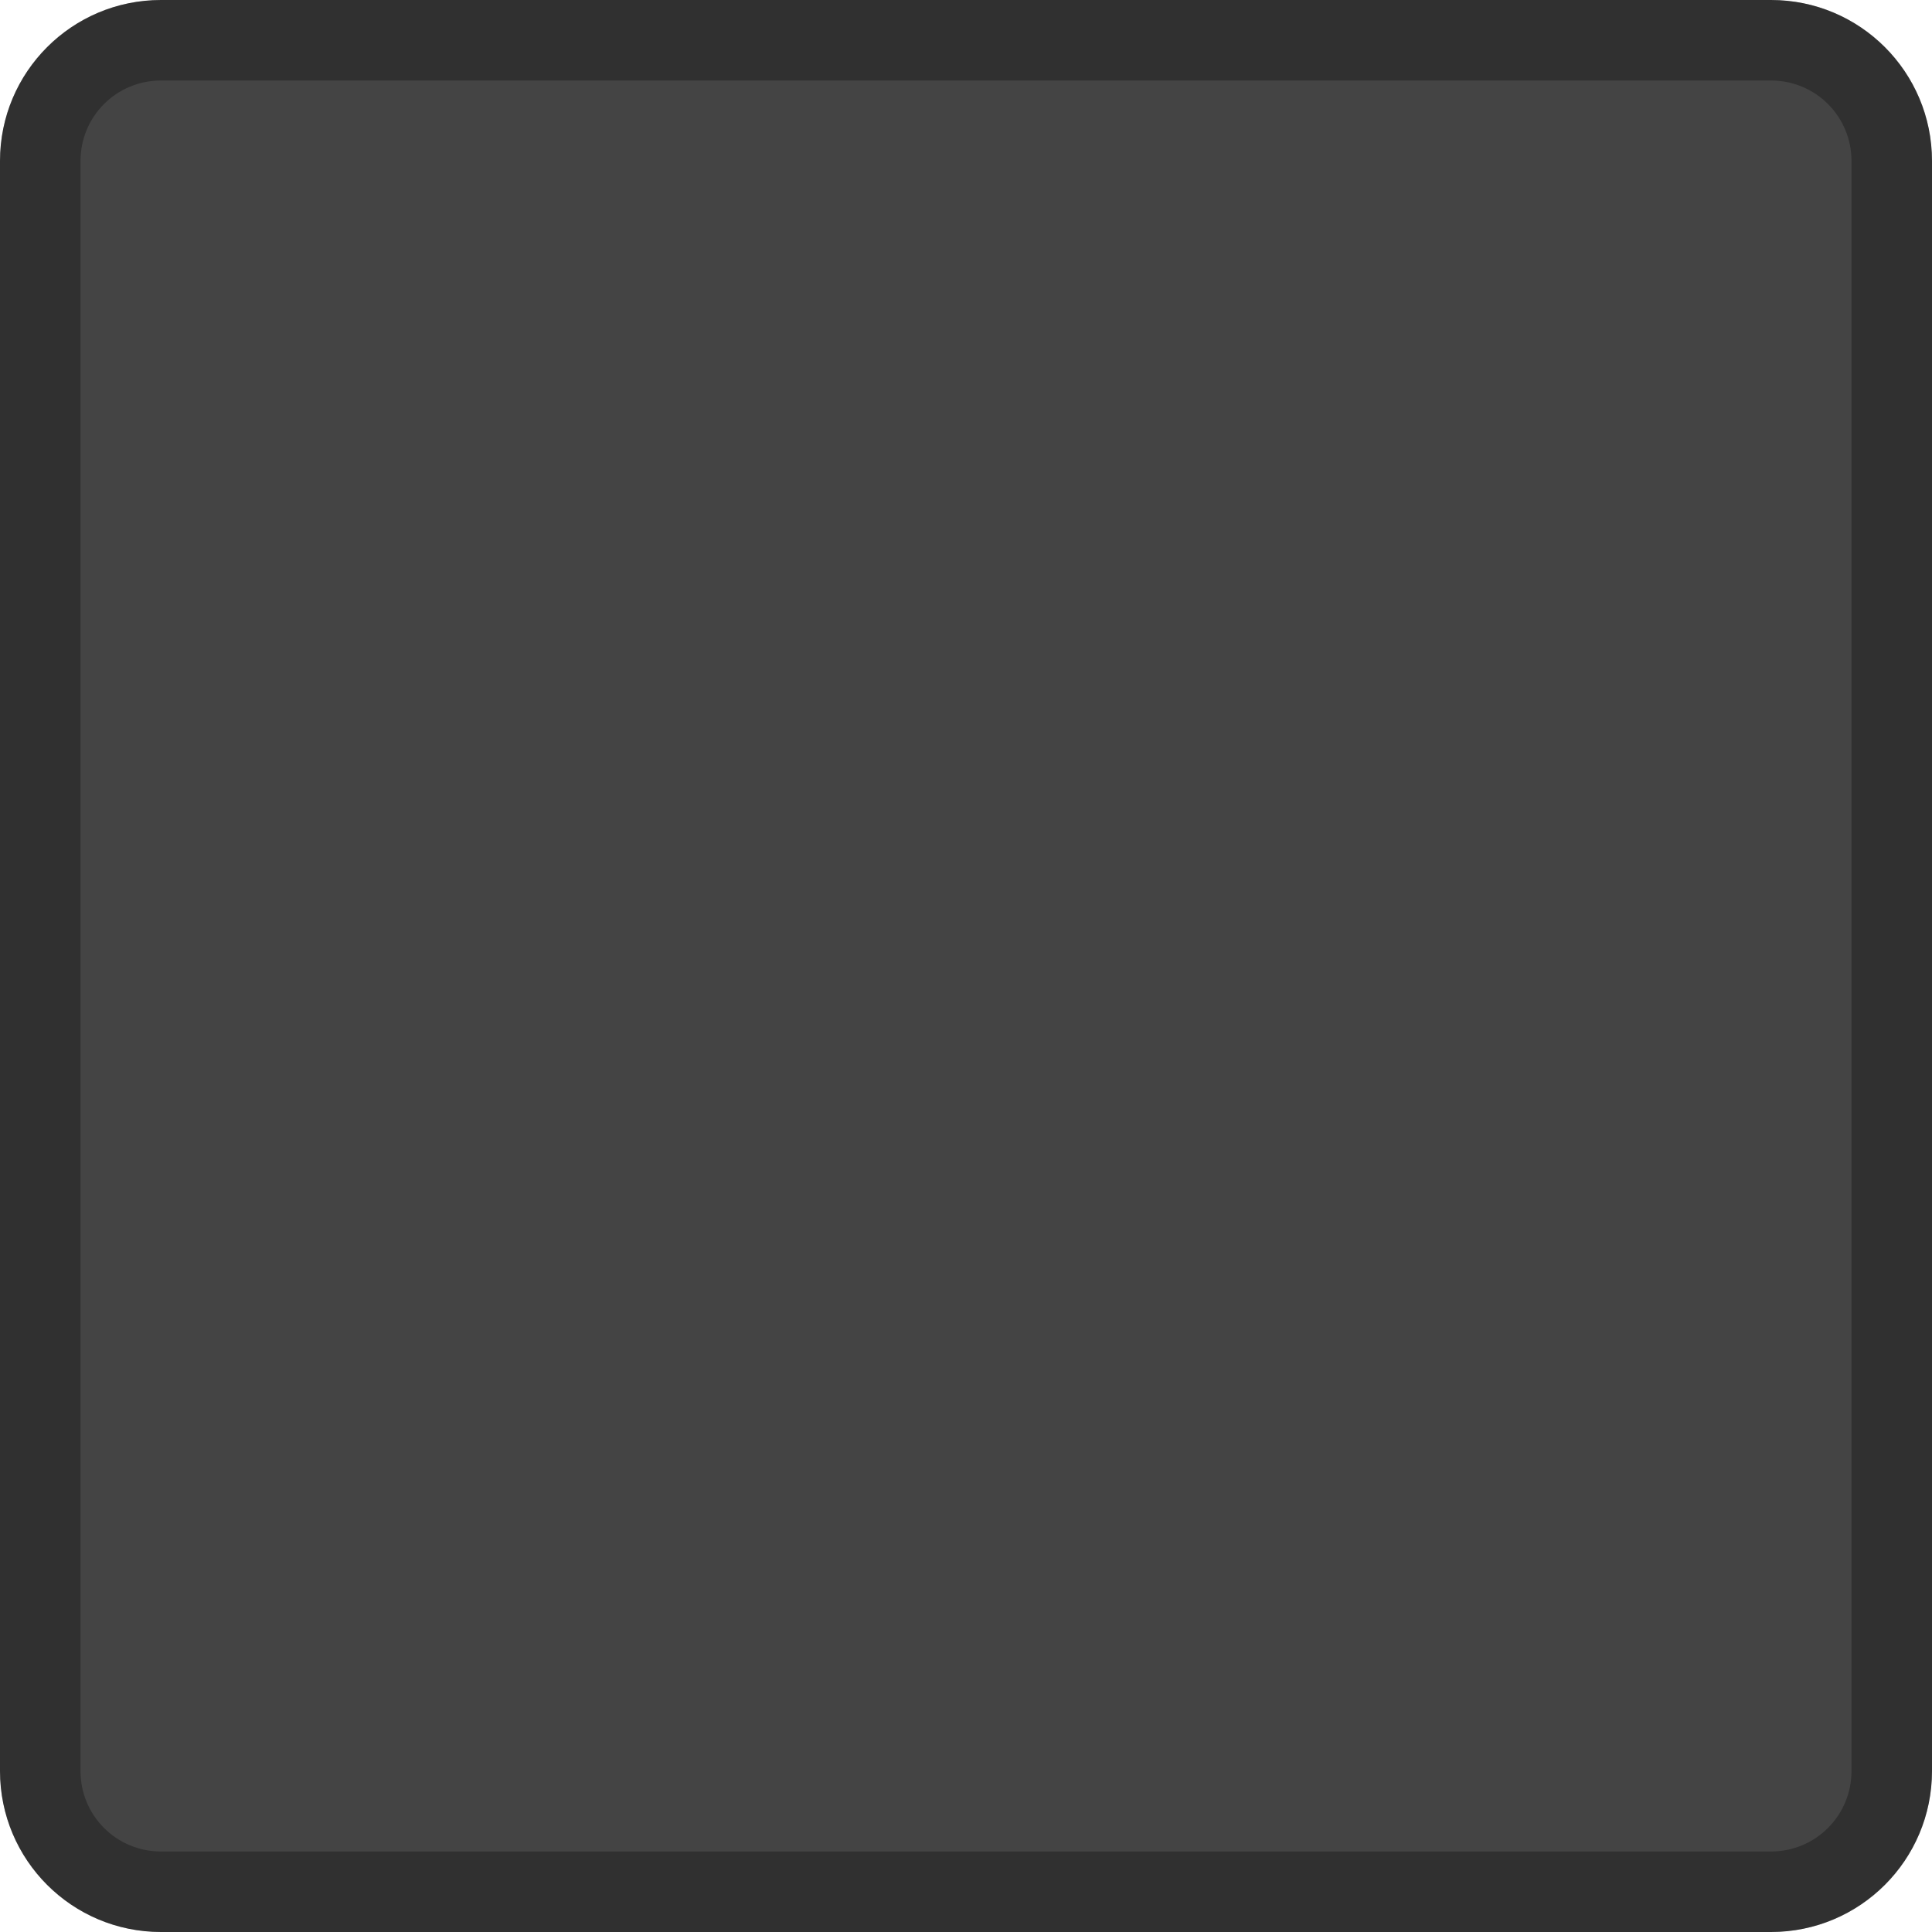
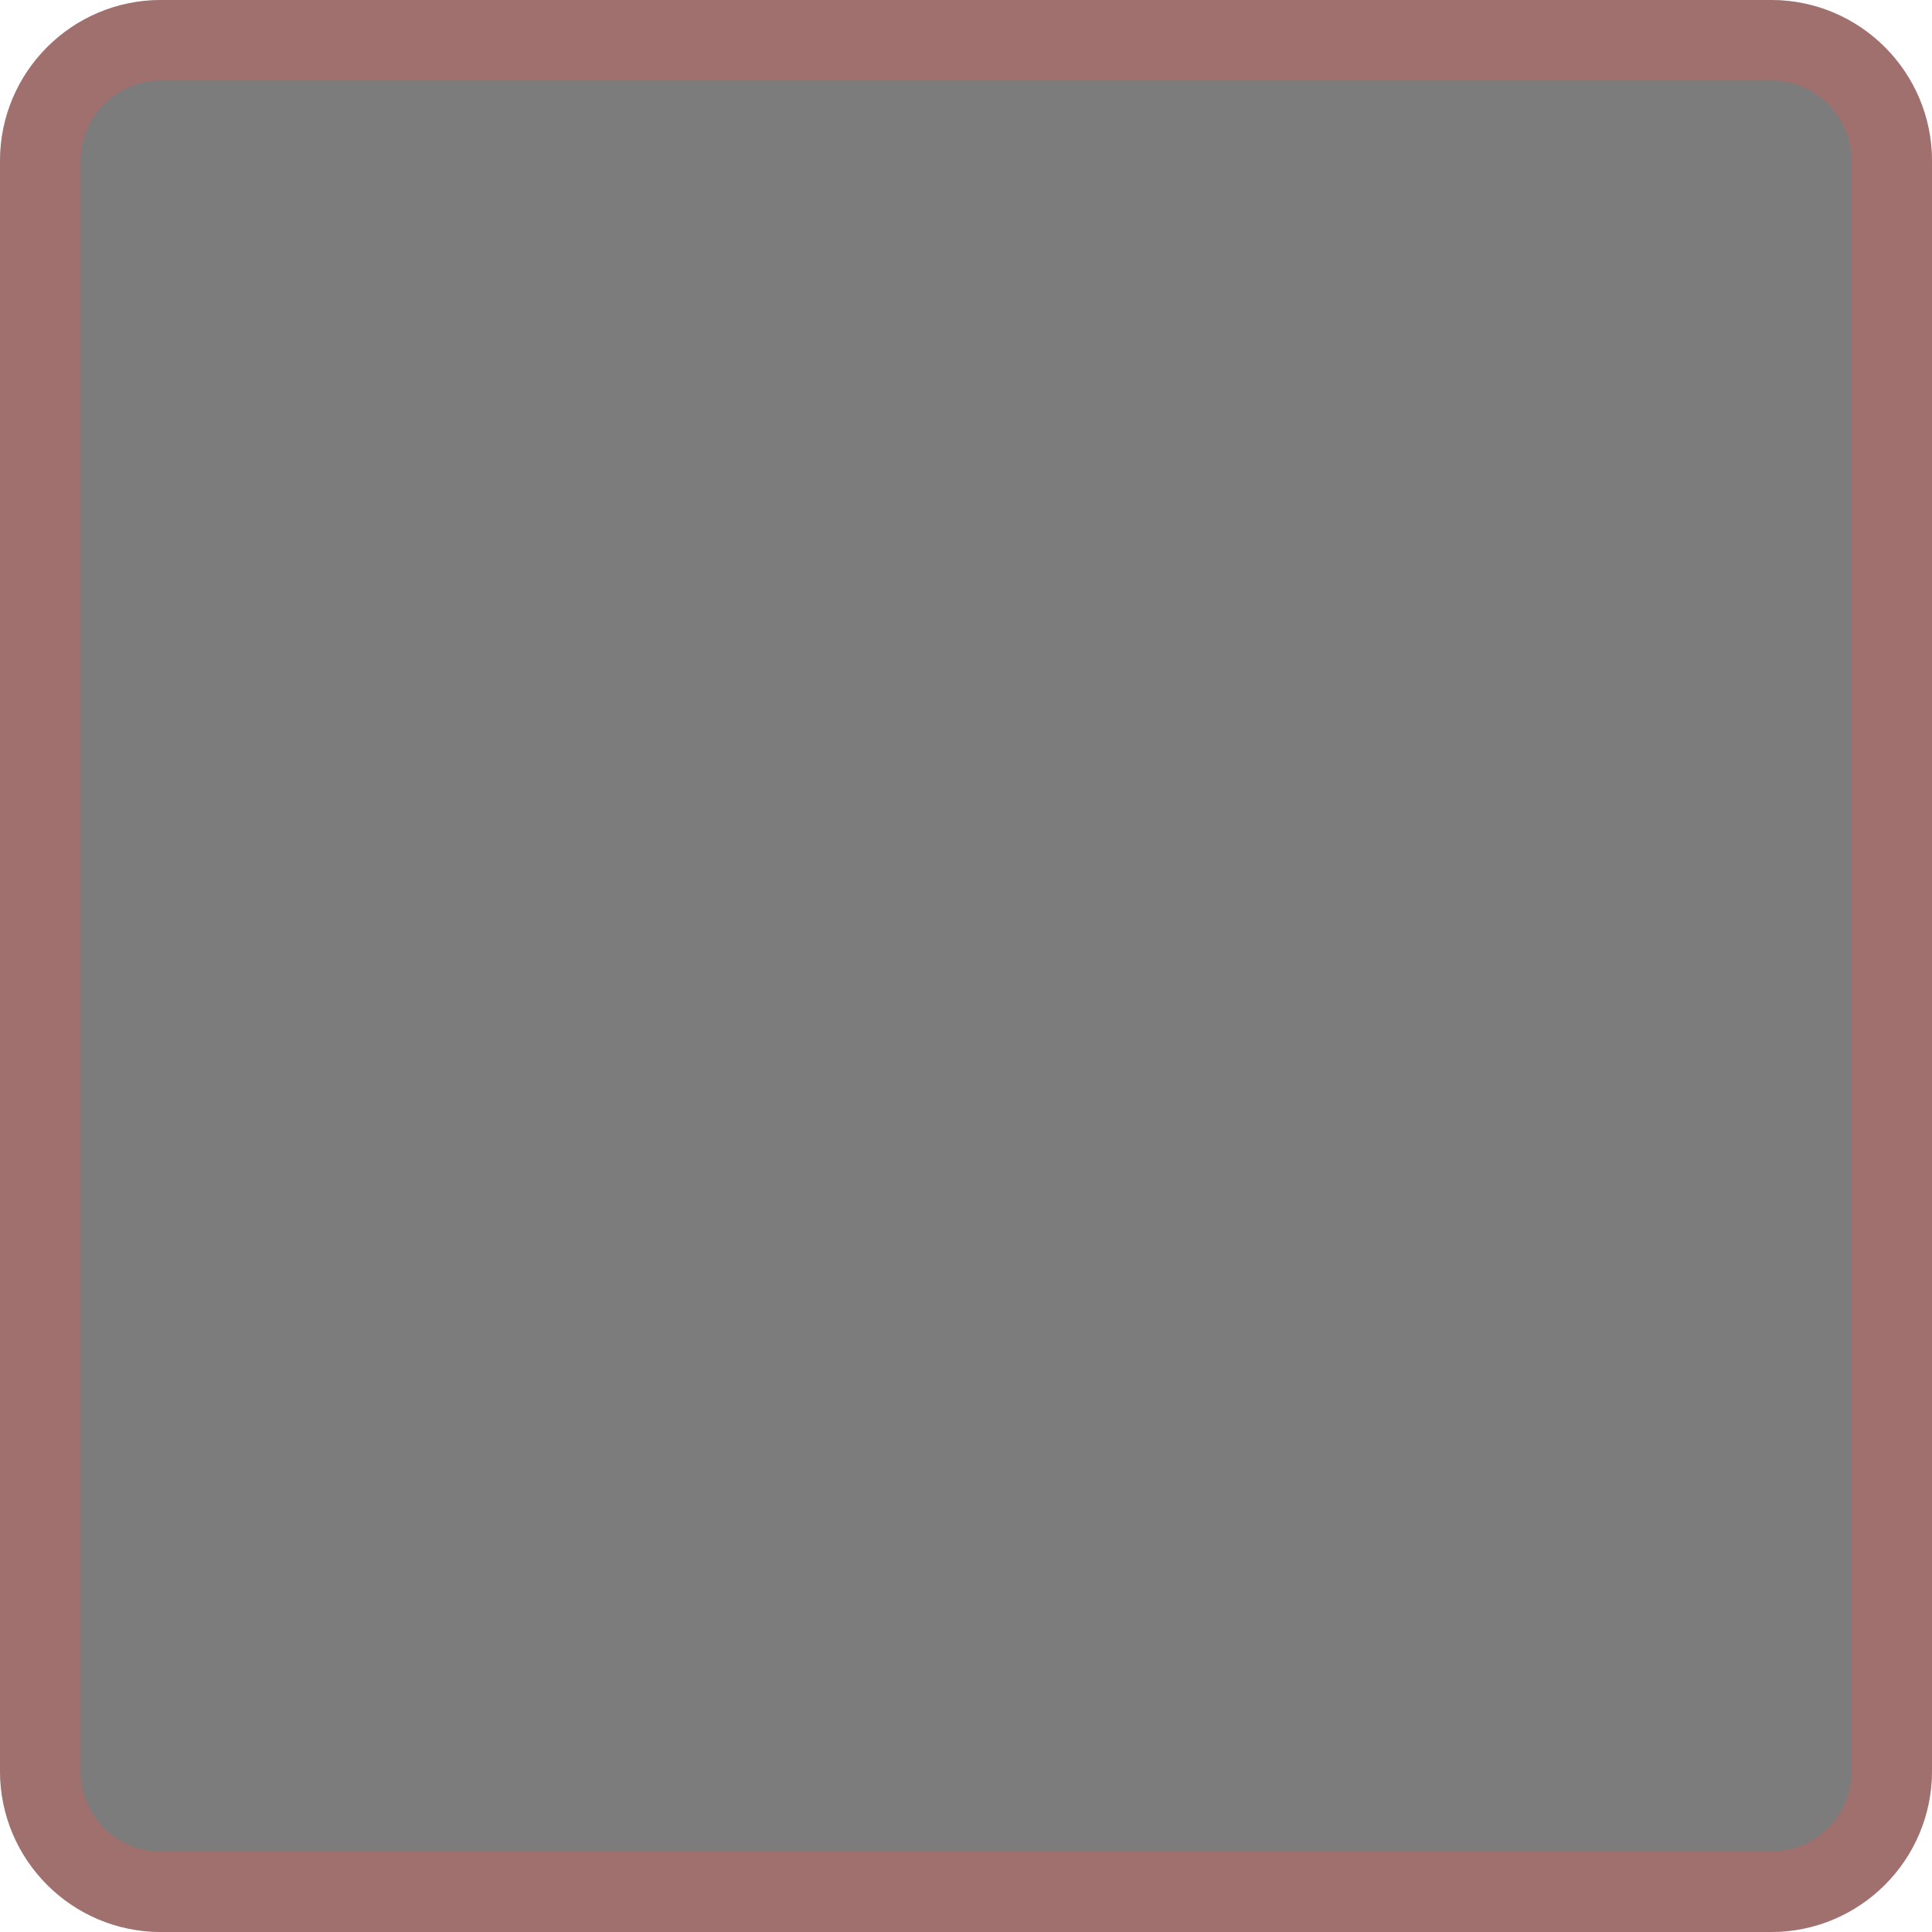
<svg xmlns="http://www.w3.org/2000/svg" width="24" height="24" id="svg11300" version="1.0" style="display:inline;enable-background:new">
  <defs id="defs3" />
  <g style="display:inline" id="layer1" transform="translate(0,-276)">
-     <rect style="opacity:1;fill:#444444;fill-opacity:1;stroke:none" id="rect3003" width="24" height="24" x="8.8817842e-16" y="276" ry="2" rx="2" />
-     <path style="opacity:0.3;fill:#000000;fill-opacity:1;stroke:none" d="M 2 0 C 0.892 0 -5.1014965e-18 0.892 0 2 L 0 22 C 0 23.108 0.892 24 2 24 L 22 24 C 23.108 24 24 23.108 24 22 L 24 2 C 24 0.892 23.108 -5.1014965e-18 22 0 L 2 0 z M 2 1 L 22 1 C 22.554 1 23 1.446 23 2 L 23 22 C 23 22.554 22.554 23 22 23 L 2 23 C 1.446 23 1 22.554 1 22 L 1 2 C 1 1.446 1.446 1 2 1 z " transform="translate(0,276)" id="rect4146" />
+     <rect style="opacity:0.7;fill:#444444;fill-opacity:1;stroke:none" id="rect3003" width="24" height="24" x="8.8817842e-16" y="276" ry="2" rx="2" />
+     <path style="opacity:0.3;fill:#f0544c;fill-opacity:1;stroke:none" d="M 2 0 C 0.892 0 -5.1014965e-18 0.892 0 2 L 0 22 C 0 23.108 0.892 24 2 24 L 22 24 C 23.108 24 24 23.108 24 22 L 24 2 C 24 0.892 23.108 -5.1014965e-18 22 0 L 2 0 z M 2 1 L 22 1 C 22.554 1 23 1.446 23 2 L 23 22 C 23 22.554 22.554 23 22 23 L 2 23 C 1.446 23 1 22.554 1 22 L 1 2 C 1 1.446 1.446 1 2 1 z " transform="translate(0,276)" id="rect4146" />
  </g>
</svg>
